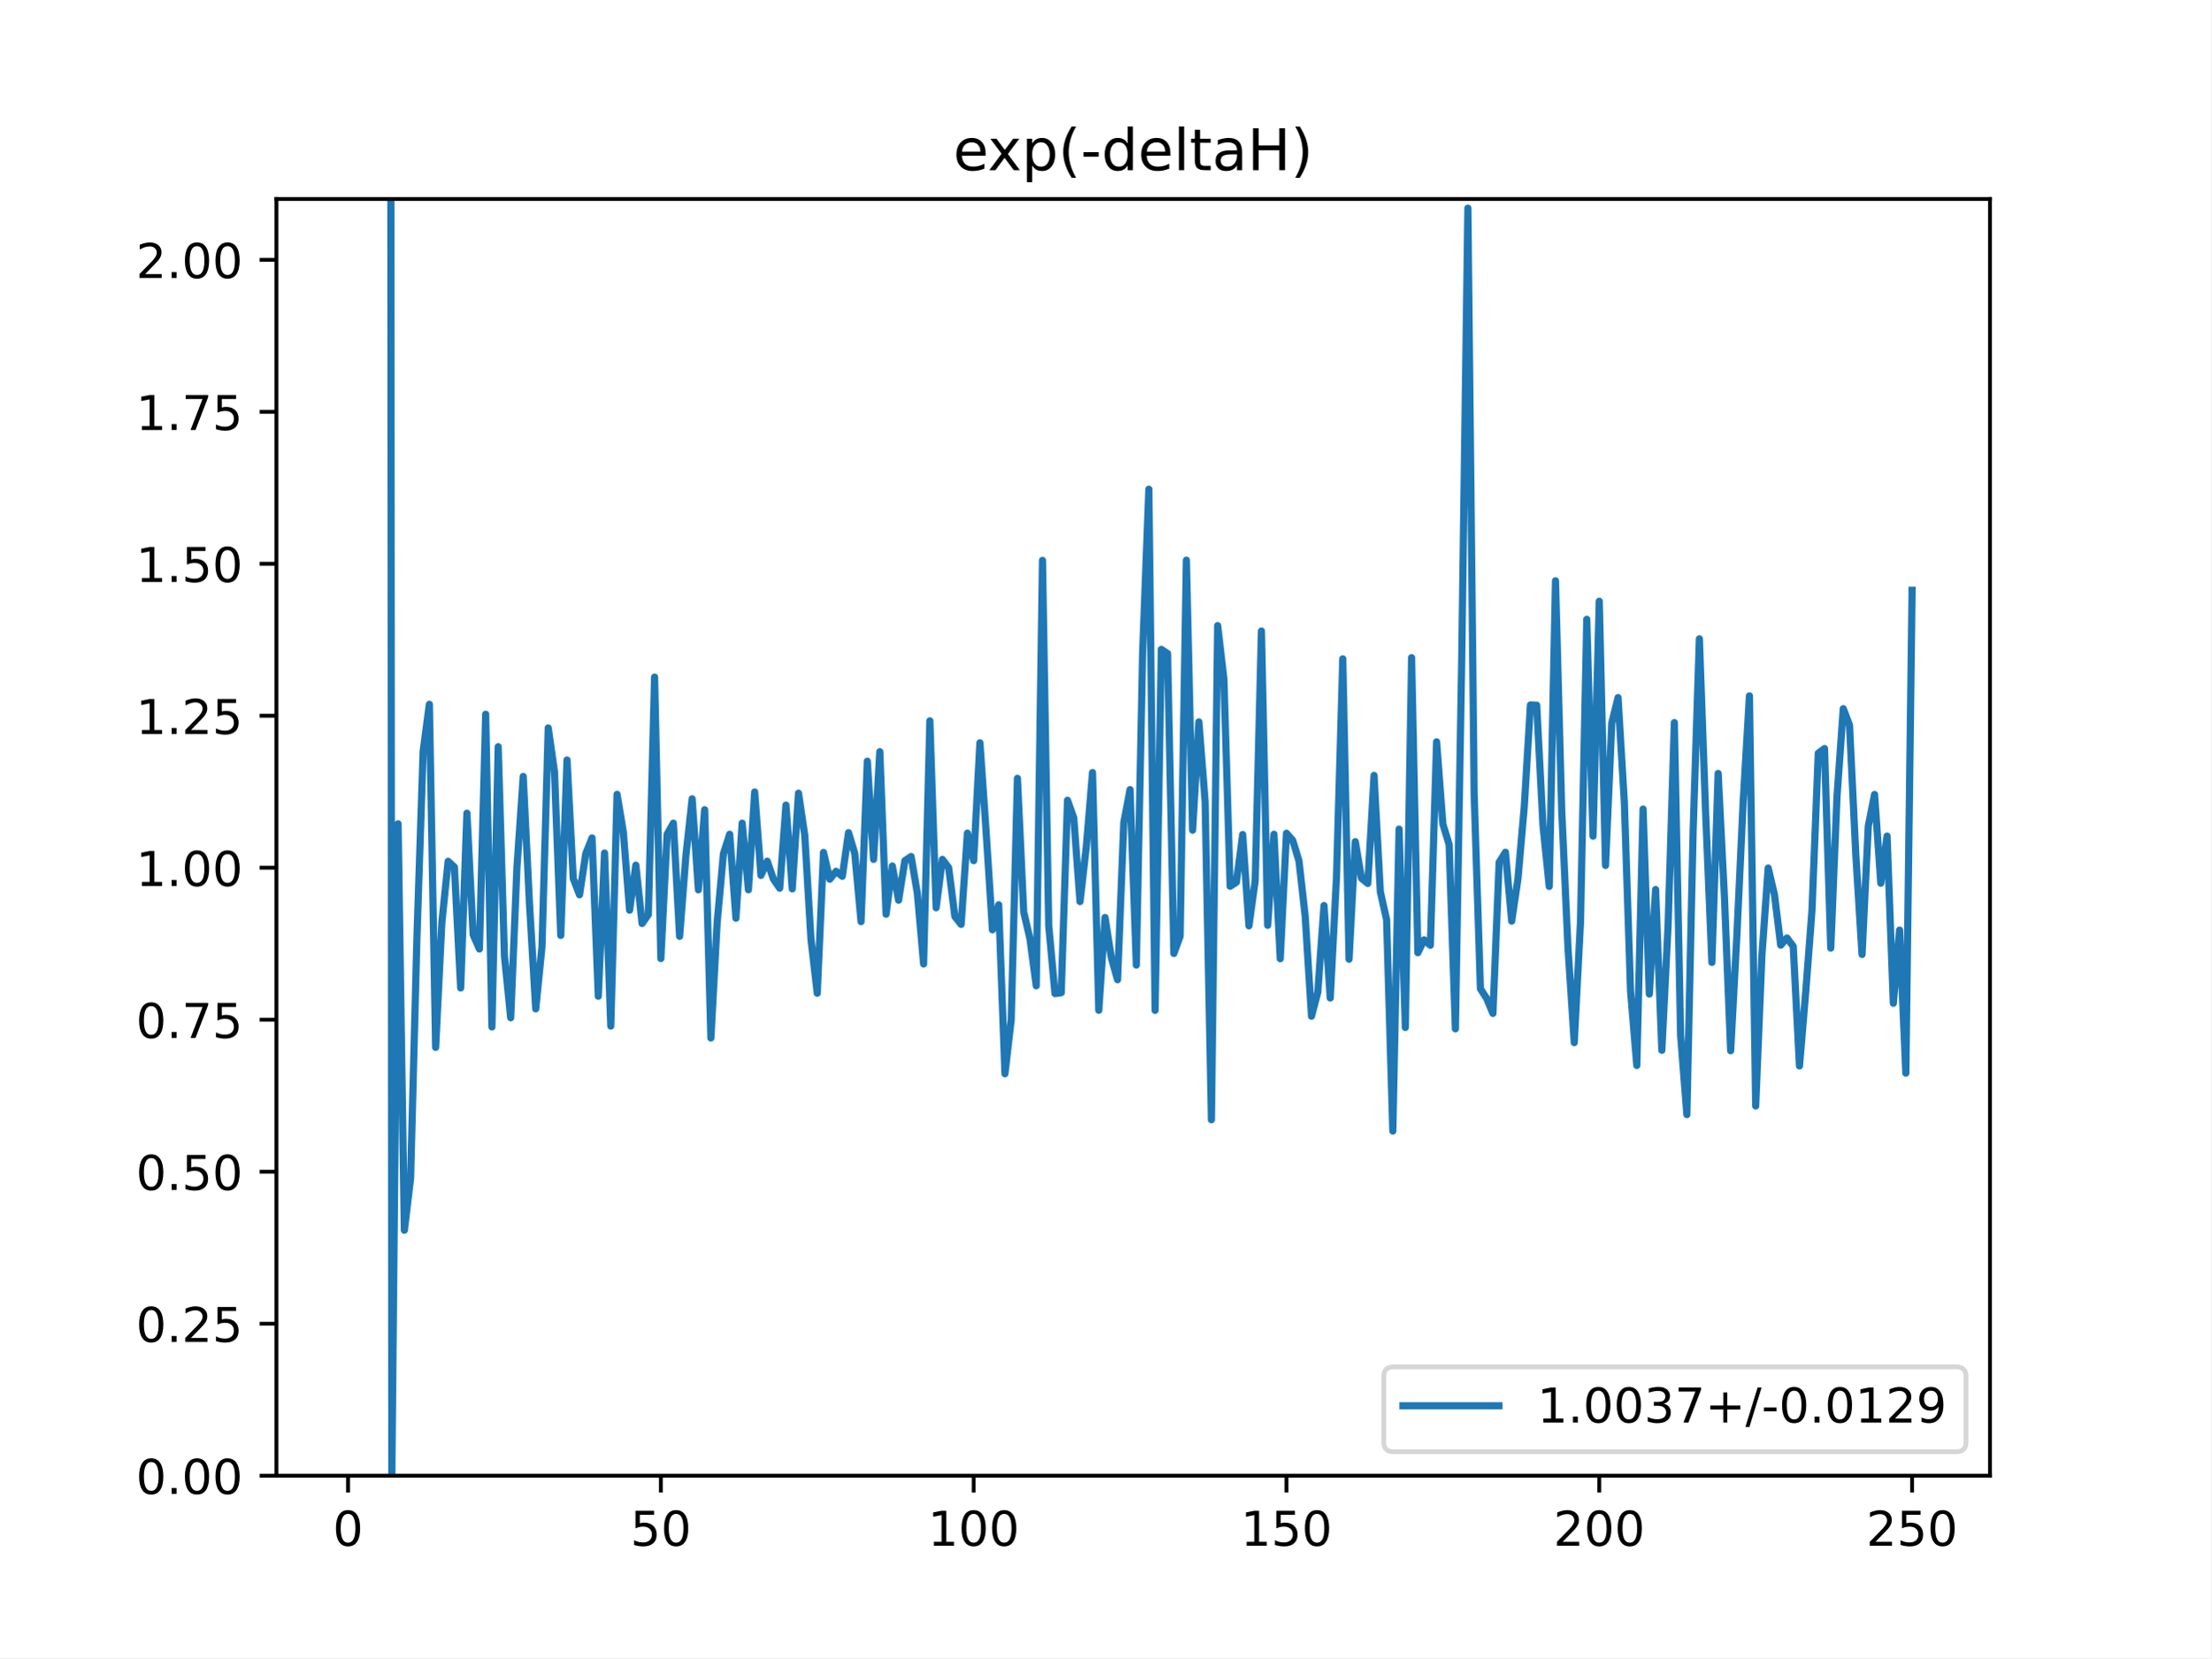
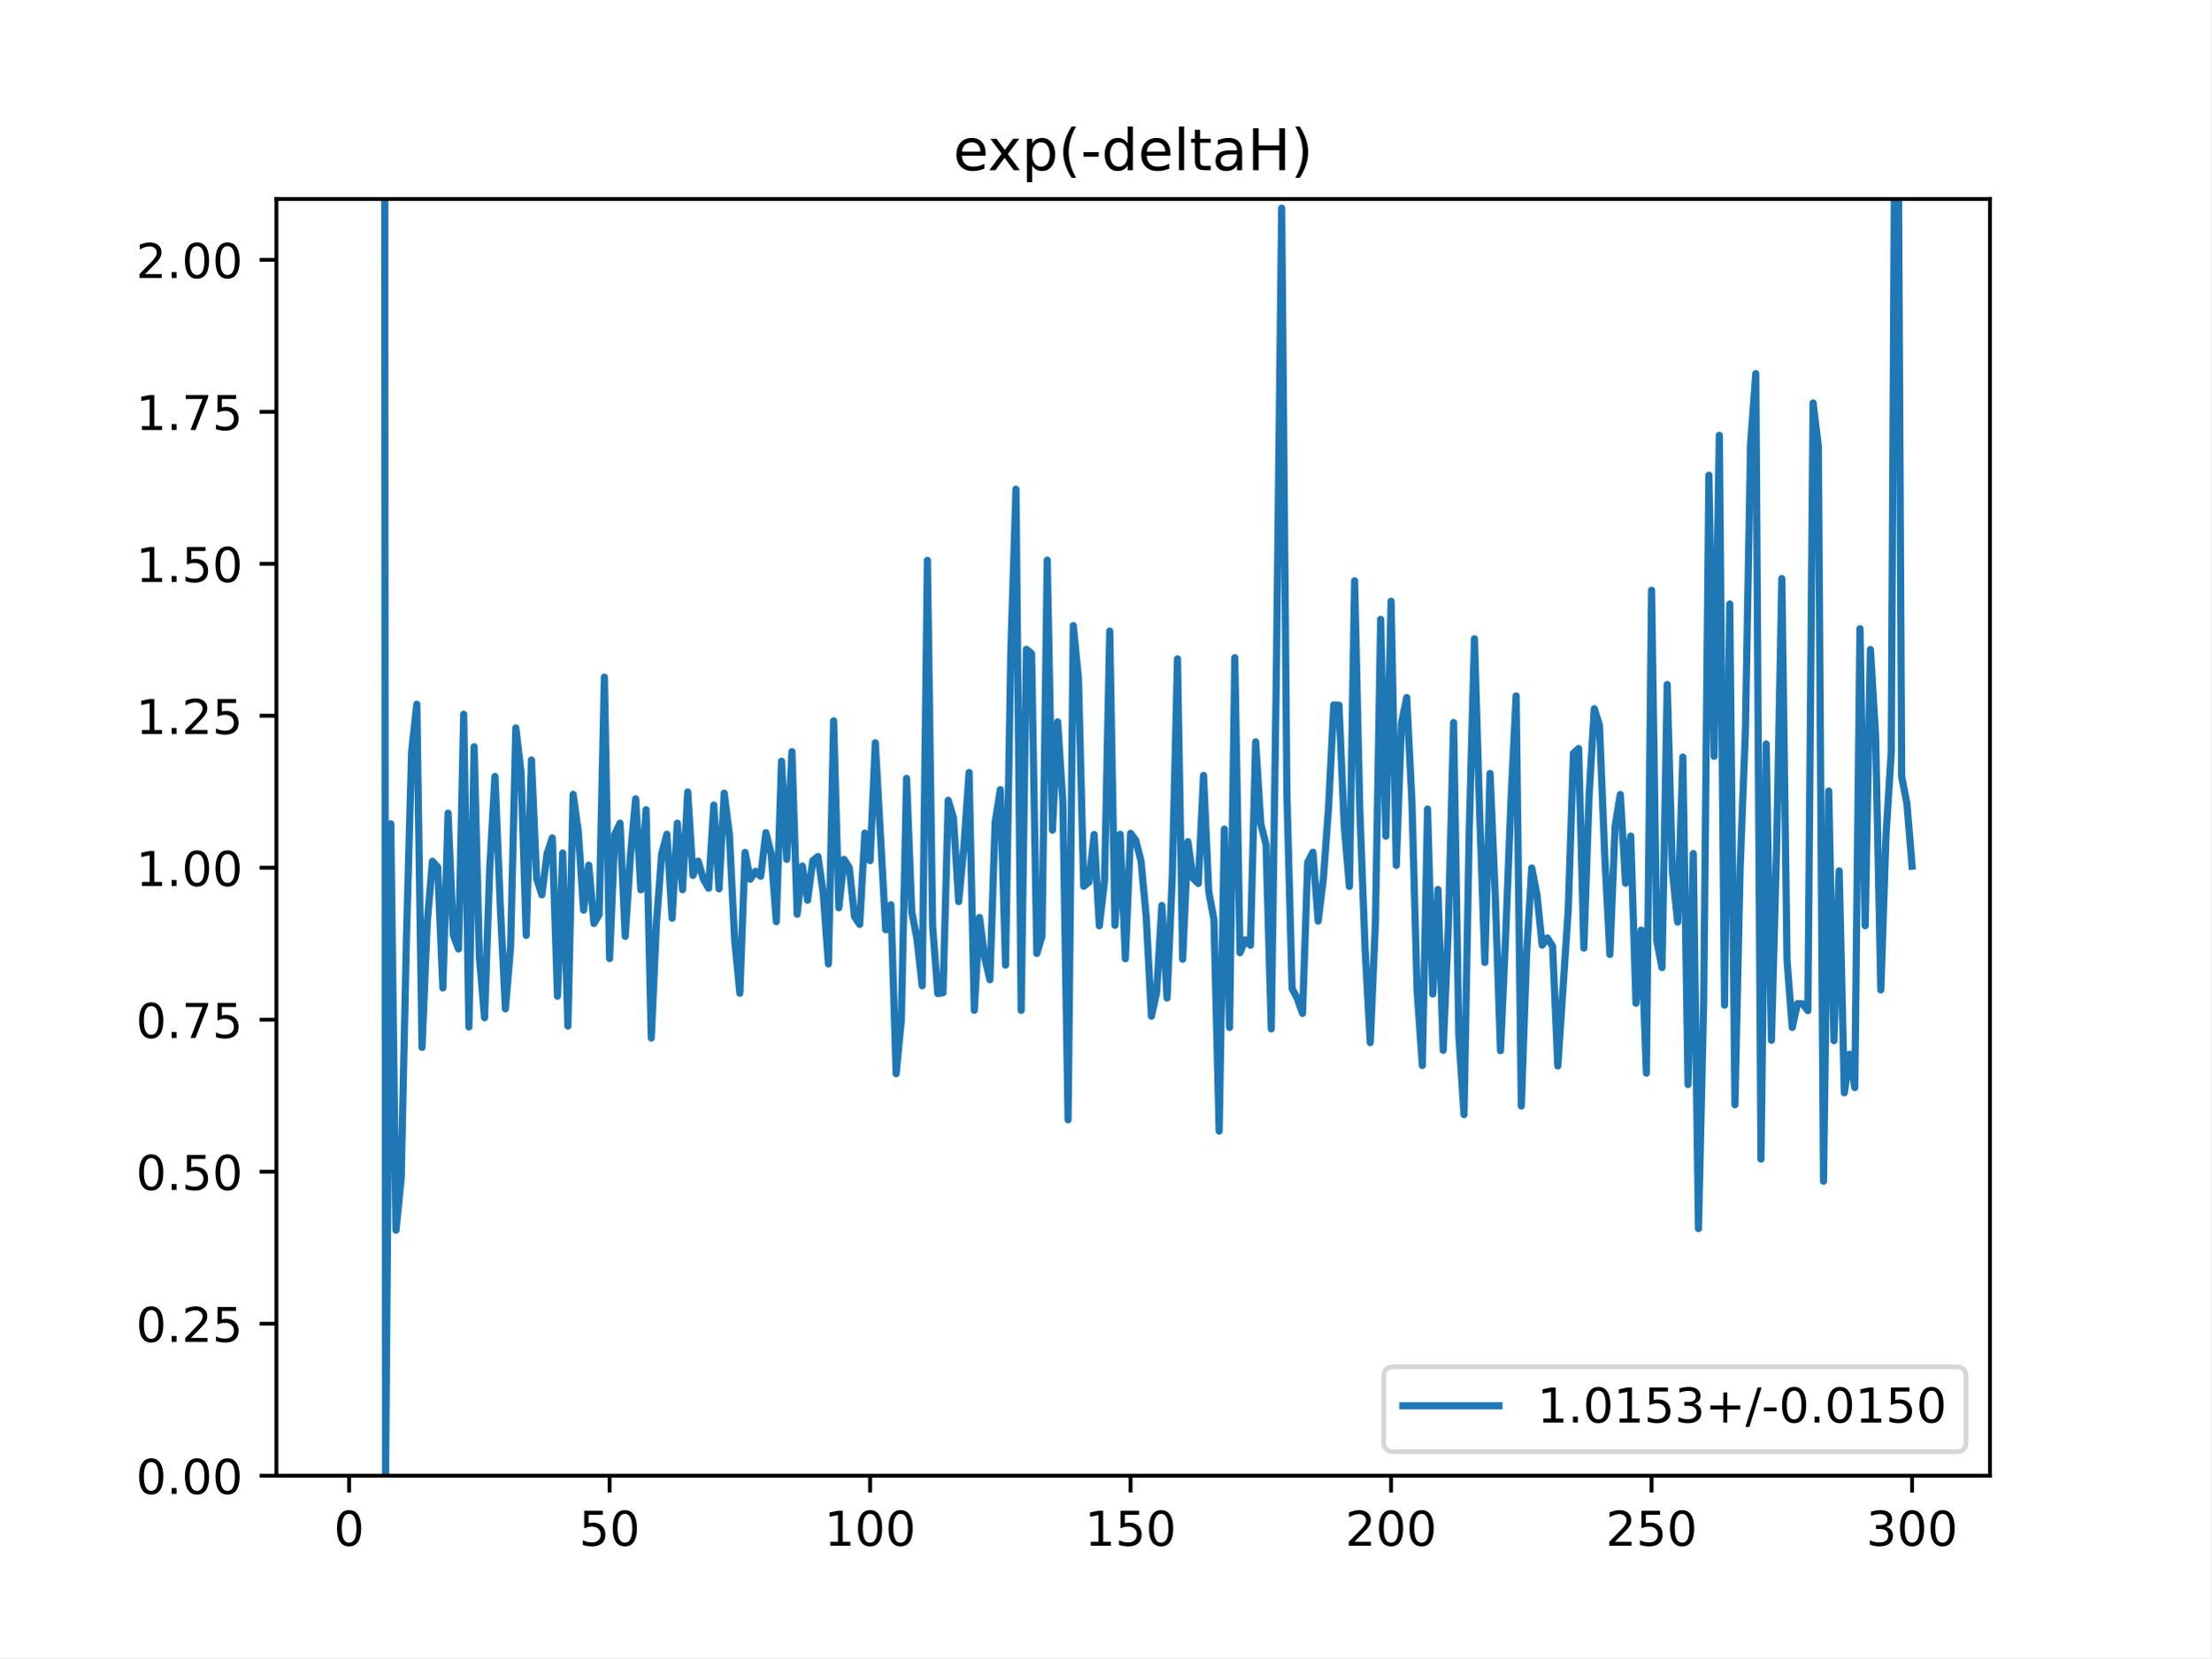
<svg xmlns="http://www.w3.org/2000/svg" xmlns:xlink="http://www.w3.org/1999/xlink" height="345.6pt" version="1.1" viewBox="0 0 460.8 345.6" width="460.8pt">
  <defs>
    <style type="text/css">
*{stroke-linecap:butt;stroke-linejoin:round;}
  </style>
  </defs>
  <g id="figure_1">
    <g id="patch_1">
      <path d="M 0 345.6  L 460.8 345.6  L 460.8 0  L 0 0  z " style="fill:#ffffff;" />
    </g>
    <g id="axes_1">
      <g id="patch_2">
        <path d="M 57.6 307.584  L 414.72 307.584  L 414.72 41.472  L 57.6 41.472  z " style="fill:#ffffff;" />
      </g>
      <g id="matplotlib.axis_1">
        <g id="xtick_1">
          <g id="line2d_1">
            <defs>
-               <path d="M 0 0  L 0 3.5  " id="m60e4c55c84" style="stroke:#000000;stroke-width:0.8;" />
-             </defs>
-             <g>
-               <use style="stroke:#000000;stroke-width:0.8;" x="72.529" xlink:href="#m60e4c55c84" y="307.584" />
+               <path d="M 0 0  L 0 3.5  " id="m80ff275a8b" style="stroke:#000000;stroke-width:0.8;" />
+             </defs>
+             <g>
+               <use style="stroke:#000000;stroke-width:0.8;" x="72.747" xlink:href="#m80ff275a8b" y="307.584" />
            </g>
          </g>
          <g id="text_1">
            <defs>
              <path d="M 31.781 66.406  Q 24.172 66.406 20.328 58.906  Q 16.5 51.422 16.5 36.375  Q 16.5 21.391 20.328 13.891  Q 24.172 6.391 31.781 6.391  Q 39.453 6.391 43.281 13.891  Q 47.125 21.391 47.125 36.375  Q 47.125 51.422 43.281 58.906  Q 39.453 66.406 31.781 66.406  z M 31.781 74.219  Q 44.047 74.219 50.516 64.516  Q 56.984 54.828 56.984 36.375  Q 56.984 17.969 50.516 8.266  Q 44.047 -1.422 31.781 -1.422  Q 19.531 -1.422 13.062 8.266  Q 6.594 17.969 6.594 36.375  Q 6.594 54.828 13.062 64.516  Q 19.531 74.219 31.781 74.219  z " id="DejaVuSans-48" />
            </defs>
-             <g transform="translate(69.34764 322.1824)scale(0.1 -0.1)">
+             <g transform="translate(69.56568 322.1824)scale(0.1 -0.1)">
              <use xlink:href="#DejaVuSans-48" />
            </g>
          </g>
        </g>
        <g id="xtick_2">
          <g id="line2d_2">
            <g>
-               <use style="stroke:#000000;stroke-width:0.8;" x="137.721" xlink:href="#m60e4c55c84" y="307.584" />
+               <use style="stroke:#000000;stroke-width:0.8;" x="127.037" xlink:href="#m80ff275a8b" y="307.584" />
            </g>
          </g>
          <g id="text_2">
            <defs>
              <path d="M 10.797 72.906  L 49.516 72.906  L 49.516 64.594  L 19.828 64.594  L 19.828 46.734  Q 21.969 47.469 24.109 47.828  Q 26.266 48.188 28.422 48.188  Q 40.625 48.188 47.75 41.5  Q 54.891 34.812 54.891 23.391  Q 54.891 11.625 47.562 5.094  Q 40.234 -1.422 26.906 -1.422  Q 22.312 -1.422 17.547 -0.641  Q 12.797 0.141 7.719 1.703  L 7.719 11.625  Q 12.109 9.234 16.797 8.062  Q 21.484 6.891 26.703 6.891  Q 35.156 6.891 40.078 11.328  Q 45.016 15.766 45.016 23.391  Q 45.016 31 40.078 35.438  Q 35.156 39.891 26.703 39.891  Q 22.75 39.891 18.812 39.016  Q 14.891 38.141 10.797 36.281  z " id="DejaVuSans-53" />
            </defs>
-             <g transform="translate(131.3581 322.1824)scale(0.1 -0.1)">
+             <g transform="translate(120.6745 322.1824)scale(0.1 -0.1)">
              <use xlink:href="#DejaVuSans-53" />
              <use x="63.623" xlink:href="#DejaVuSans-48" />
            </g>
          </g>
        </g>
        <g id="xtick_3">
          <g id="line2d_3">
            <g>
-               <use style="stroke:#000000;stroke-width:0.8;" x="202.912" xlink:href="#m60e4c55c84" y="307.584" />
+               <use style="stroke:#000000;stroke-width:0.8;" x="181.327" xlink:href="#m80ff275a8b" y="307.584" />
            </g>
          </g>
          <g id="text_3">
            <defs>
              <path d="M 12.406 8.297  L 28.516 8.297  L 28.516 63.922  L 10.984 60.406  L 10.984 69.391  L 28.422 72.906  L 38.281 72.906  L 38.281 8.297  L 54.391 8.297  L 54.391 0  L 12.406 0  z " id="DejaVuSans-49" />
            </defs>
-             <g transform="translate(193.3685 322.1824)scale(0.1 -0.1)">
+             <g transform="translate(171.7833 322.1824)scale(0.1 -0.1)">
              <use xlink:href="#DejaVuSans-49" />
              <use x="63.623" xlink:href="#DejaVuSans-48" />
              <use x="127.246" xlink:href="#DejaVuSans-48" />
            </g>
          </g>
        </g>
        <g id="xtick_4">
          <g id="line2d_4">
            <g>
-               <use style="stroke:#000000;stroke-width:0.8;" x="268.104" xlink:href="#m60e4c55c84" y="307.584" />
+               <use style="stroke:#000000;stroke-width:0.8;" x="235.617" xlink:href="#m80ff275a8b" y="307.584" />
            </g>
          </g>
          <g id="text_4">
-             <g transform="translate(258.5602 322.1824)scale(0.1 -0.1)">
+             <g transform="translate(226.0733 322.1824)scale(0.1 -0.1)">
              <use xlink:href="#DejaVuSans-49" />
              <use x="63.623" xlink:href="#DejaVuSans-53" />
              <use x="127.246" xlink:href="#DejaVuSans-48" />
            </g>
          </g>
        </g>
        <g id="xtick_5">
          <g id="line2d_5">
            <g>
-               <use style="stroke:#000000;stroke-width:0.8;" x="333.296" xlink:href="#m60e4c55c84" y="307.584" />
+               <use style="stroke:#000000;stroke-width:0.8;" x="289.907" xlink:href="#m80ff275a8b" y="307.584" />
            </g>
          </g>
          <g id="text_5">
            <defs>
              <path d="M 19.188 8.297  L 53.609 8.297  L 53.609 0  L 7.328 0  L 7.328 8.297  Q 12.938 14.109 22.625 23.891  Q 32.328 33.688 34.812 36.531  Q 39.547 41.844 41.422 45.531  Q 43.312 49.219 43.312 52.781  Q 43.312 58.594 39.234 62.25  Q 35.156 65.922 28.609 65.922  Q 23.969 65.922 18.812 64.312  Q 13.672 62.703 7.812 59.422  L 7.812 69.391  Q 13.766 71.781 18.938 73  Q 24.125 74.219 28.422 74.219  Q 39.75 74.219 46.484 68.547  Q 53.219 62.891 53.219 53.422  Q 53.219 48.922 51.531 44.891  Q 49.859 40.875 45.406 35.406  Q 44.188 33.984 37.641 27.219  Q 31.109 20.453 19.188 8.297  z " id="DejaVuSans-50" />
            </defs>
-             <g transform="translate(323.7518 322.1824)scale(0.1 -0.1)">
+             <g transform="translate(280.3634 322.1824)scale(0.1 -0.1)">
              <use xlink:href="#DejaVuSans-50" />
              <use x="63.623" xlink:href="#DejaVuSans-48" />
              <use x="127.246" xlink:href="#DejaVuSans-48" />
            </g>
          </g>
        </g>
        <g id="xtick_6">
          <g id="line2d_6">
            <g>
-               <use style="stroke:#000000;stroke-width:0.8;" x="398.487" xlink:href="#m60e4c55c84" y="307.584" />
+               <use style="stroke:#000000;stroke-width:0.8;" x="344.197" xlink:href="#m80ff275a8b" y="307.584" />
            </g>
          </g>
          <g id="text_6">
-             <g transform="translate(388.9435 322.1824)scale(0.1 -0.1)">
+             <g transform="translate(334.6535 322.1824)scale(0.1 -0.1)">
              <use xlink:href="#DejaVuSans-50" />
              <use x="63.623" xlink:href="#DejaVuSans-53" />
              <use x="127.246" xlink:href="#DejaVuSans-48" />
            </g>
          </g>
        </g>
+         <g id="xtick_7">
+           <g id="line2d_7">
+             <g>
+               <use style="stroke:#000000;stroke-width:0.8;" x="398.487" xlink:href="#m80ff275a8b" y="307.584" />
+             </g>
+           </g>
+           <g id="text_7">
+             <defs>
+               <path d="M 40.578 39.312  Q 47.656 37.797 51.625 33  Q 55.609 28.219 55.609 21.188  Q 55.609 10.406 48.188 4.484  Q 40.766 -1.422 27.094 -1.422  Q 22.516 -1.422 17.656 -0.516  Q 12.797 0.391 7.625 2.203  L 7.625 11.719  Q 11.719 9.328 16.594 8.109  Q 21.484 6.891 26.812 6.891  Q 36.078 6.891 40.938 10.547  Q 45.797 14.203 45.797 21.188  Q 45.797 27.641 41.281 31.266  Q 36.766 34.906 28.719 34.906  L 20.219 34.906  L 20.219 43.016  L 29.109 43.016  Q 36.375 43.016 40.234 45.922  Q 44.094 48.828 44.094 54.297  Q 44.094 59.906 40.109 62.906  Q 36.141 65.922 28.719 65.922  Q 24.656 65.922 20.016 65.031  Q 15.375 64.156 9.812 62.312  L 9.812 71.094  Q 15.438 72.656 20.344 73.438  Q 25.25 74.219 29.594 74.219  Q 40.828 74.219 47.359 69.109  Q 53.906 64.016 53.906 55.328  Q 53.906 49.266 50.438 45.094  Q 46.969 40.922 40.578 39.312  z " id="DejaVuSans-51" />
+             </defs>
+             <g transform="translate(388.9435 322.1824)scale(0.1 -0.1)">
+               <use xlink:href="#DejaVuSans-51" />
+               <use x="63.623" xlink:href="#DejaVuSans-48" />
+               <use x="127.246" xlink:href="#DejaVuSans-48" />
+             </g>
+           </g>
+         </g>
      </g>
      <g id="matplotlib.axis_2">
        <g id="ytick_1">
-           <g id="line2d_7">
-             <defs>
-               <path d="M 0 0  L -3.5 0  " id="m5253a5d834" style="stroke:#000000;stroke-width:0.8;" />
-             </defs>
-             <g>
-               <use style="stroke:#000000;stroke-width:0.8;" x="57.6" xlink:href="#m5253a5d834" y="307.584" />
-             </g>
-           </g>
-           <g id="text_7">
+           <g id="line2d_8">
+             <defs>
+               <path d="M 0 0  L -3.5 0  " id="m71df0f2dcf" style="stroke:#000000;stroke-width:0.8;" />
+             </defs>
+             <g>
+               <use style="stroke:#000000;stroke-width:0.8;" x="57.6" xlink:href="#m71df0f2dcf" y="307.584" />
+             </g>
+           </g>
+           <g id="text_8">
            <defs>
              <path d="M 10.688 12.406  L 21 12.406  L 21 0  L 10.688 0  z " id="DejaVuSans-46" />
            </defs>
            <g transform="translate(28.33438 311.3832)scale(0.1 -0.1)">
              <use xlink:href="#DejaVuSans-48" />
              <use x="63.623" xlink:href="#DejaVuSans-46" />
              <use x="95.41" xlink:href="#DejaVuSans-48" />
              <use x="159.033" xlink:href="#DejaVuSans-48" />
            </g>
          </g>
        </g>
        <g id="ytick_2">
-           <g id="line2d_8">
-             <g>
-               <use style="stroke:#000000;stroke-width:0.8;" x="57.6" xlink:href="#m5253a5d834" y="275.904" />
-             </g>
-           </g>
-           <g id="text_8">
+           <g id="line2d_9">
+             <g>
+               <use style="stroke:#000000;stroke-width:0.8;" x="57.6" xlink:href="#m71df0f2dcf" y="275.904" />
+             </g>
+           </g>
+           <g id="text_9">
            <g transform="translate(28.33438 279.7032)scale(0.1 -0.1)">
              <use xlink:href="#DejaVuSans-48" />
              <use x="63.623" xlink:href="#DejaVuSans-46" />
              <use x="95.41" xlink:href="#DejaVuSans-50" />
              <use x="159.033" xlink:href="#DejaVuSans-53" />
            </g>
          </g>
        </g>
        <g id="ytick_3">
-           <g id="line2d_9">
-             <g>
-               <use style="stroke:#000000;stroke-width:0.8;" x="57.6" xlink:href="#m5253a5d834" y="244.224" />
-             </g>
-           </g>
-           <g id="text_9">
+           <g id="line2d_10">
+             <g>
+               <use style="stroke:#000000;stroke-width:0.8;" x="57.6" xlink:href="#m71df0f2dcf" y="244.224" />
+             </g>
+           </g>
+           <g id="text_10">
            <g transform="translate(28.33438 248.0232)scale(0.1 -0.1)">
              <use xlink:href="#DejaVuSans-48" />
              <use x="63.623" xlink:href="#DejaVuSans-46" />
              <use x="95.41" xlink:href="#DejaVuSans-53" />
              <use x="159.033" xlink:href="#DejaVuSans-48" />
            </g>
          </g>
        </g>
        <g id="ytick_4">
-           <g id="line2d_10">
-             <g>
-               <use style="stroke:#000000;stroke-width:0.8;" x="57.6" xlink:href="#m5253a5d834" y="212.544" />
-             </g>
-           </g>
-           <g id="text_10">
+           <g id="line2d_11">
+             <g>
+               <use style="stroke:#000000;stroke-width:0.8;" x="57.6" xlink:href="#m71df0f2dcf" y="212.544" />
+             </g>
+           </g>
+           <g id="text_11">
            <defs>
              <path d="M 8.203 72.906  L 55.078 72.906  L 55.078 68.703  L 28.609 0  L 18.312 0  L 43.219 64.594  L 8.203 64.594  z " id="DejaVuSans-55" />
            </defs>
            <g transform="translate(28.33438 216.3432)scale(0.1 -0.1)">
              <use xlink:href="#DejaVuSans-48" />
              <use x="63.623" xlink:href="#DejaVuSans-46" />
              <use x="95.41" xlink:href="#DejaVuSans-55" />
              <use x="159.033" xlink:href="#DejaVuSans-53" />
            </g>
          </g>
        </g>
        <g id="ytick_5">
-           <g id="line2d_11">
-             <g>
-               <use style="stroke:#000000;stroke-width:0.8;" x="57.6" xlink:href="#m5253a5d834" y="180.864" />
-             </g>
-           </g>
-           <g id="text_11">
+           <g id="line2d_12">
+             <g>
+               <use style="stroke:#000000;stroke-width:0.8;" x="57.6" xlink:href="#m71df0f2dcf" y="180.864" />
+             </g>
+           </g>
+           <g id="text_12">
            <g transform="translate(28.33438 184.6632)scale(0.1 -0.1)">
              <use xlink:href="#DejaVuSans-49" />
              <use x="63.623" xlink:href="#DejaVuSans-46" />
              <use x="95.41" xlink:href="#DejaVuSans-48" />
              <use x="159.033" xlink:href="#DejaVuSans-48" />
            </g>
          </g>
        </g>
        <g id="ytick_6">
-           <g id="line2d_12">
-             <g>
-               <use style="stroke:#000000;stroke-width:0.8;" x="57.6" xlink:href="#m5253a5d834" y="149.184" />
-             </g>
-           </g>
-           <g id="text_12">
+           <g id="line2d_13">
+             <g>
+               <use style="stroke:#000000;stroke-width:0.8;" x="57.6" xlink:href="#m71df0f2dcf" y="149.184" />
+             </g>
+           </g>
+           <g id="text_13">
            <g transform="translate(28.33438 152.9832)scale(0.1 -0.1)">
              <use xlink:href="#DejaVuSans-49" />
              <use x="63.623" xlink:href="#DejaVuSans-46" />
              <use x="95.41" xlink:href="#DejaVuSans-50" />
              <use x="159.033" xlink:href="#DejaVuSans-53" />
            </g>
          </g>
        </g>
        <g id="ytick_7">
-           <g id="line2d_13">
-             <g>
-               <use style="stroke:#000000;stroke-width:0.8;" x="57.6" xlink:href="#m5253a5d834" y="117.504" />
-             </g>
-           </g>
-           <g id="text_13">
+           <g id="line2d_14">
+             <g>
+               <use style="stroke:#000000;stroke-width:0.8;" x="57.6" xlink:href="#m71df0f2dcf" y="117.504" />
+             </g>
+           </g>
+           <g id="text_14">
            <g transform="translate(28.33438 121.3032)scale(0.1 -0.1)">
              <use xlink:href="#DejaVuSans-49" />
              <use x="63.623" xlink:href="#DejaVuSans-46" />
              <use x="95.41" xlink:href="#DejaVuSans-53" />
              <use x="159.033" xlink:href="#DejaVuSans-48" />
            </g>
          </g>
        </g>
        <g id="ytick_8">
-           <g id="line2d_14">
-             <g>
-               <use style="stroke:#000000;stroke-width:0.8;" x="57.6" xlink:href="#m5253a5d834" y="85.824" />
-             </g>
-           </g>
-           <g id="text_14">
+           <g id="line2d_15">
+             <g>
+               <use style="stroke:#000000;stroke-width:0.8;" x="57.6" xlink:href="#m71df0f2dcf" y="85.824" />
+             </g>
+           </g>
+           <g id="text_15">
            <g transform="translate(28.33438 89.62322)scale(0.1 -0.1)">
              <use xlink:href="#DejaVuSans-49" />
              <use x="63.623" xlink:href="#DejaVuSans-46" />
              <use x="95.41" xlink:href="#DejaVuSans-55" />
              <use x="159.033" xlink:href="#DejaVuSans-53" />
            </g>
          </g>
        </g>
        <g id="ytick_9">
-           <g id="line2d_15">
-             <g>
-               <use style="stroke:#000000;stroke-width:0.8;" x="57.6" xlink:href="#m5253a5d834" y="54.144" />
-             </g>
-           </g>
-           <g id="text_15">
+           <g id="line2d_16">
+             <g>
+               <use style="stroke:#000000;stroke-width:0.8;" x="57.6" xlink:href="#m71df0f2dcf" y="54.144" />
+             </g>
+           </g>
+           <g id="text_16">
            <g transform="translate(28.33438 57.94322)scale(0.1 -0.1)">
              <use xlink:href="#DejaVuSans-50" />
              <use x="63.623" xlink:href="#DejaVuSans-46" />
              <use x="95.41" xlink:href="#DejaVuSans-48" />
              <use x="159.033" xlink:href="#DejaVuSans-48" />
            </g>
          </g>
        </g>
      </g>
-       <g id="line2d_16">
-         <path clip-path="url(#pb281e4e3ed)" d="M 78.666 -1  L 79.048 41.044  L 79.086 -1  M 81.419 -1  L 81.656 307.584  L 82.96 171.707  L 84.263 256.421  L 85.567 245.566  L 86.871 195.931  L 88.175 156.635  L 89.479 146.79  L 90.783 218.309  L 92.086 192.229  L 93.39 179.524  L 94.694 180.734  L 95.998 205.928  L 97.302 169.488  L 98.606 194.848  L 99.909 197.8  L 101.213 148.869  L 102.517 214.053  L 103.821 155.637  L 105.125 199.316  L 106.429 212.131  L 107.732 180.753  L 109.036 161.837  L 110.34 188.365  L 111.644 210.281  L 112.948 197.317  L 114.252 151.723  L 115.555 160.889  L 116.859 194.969  L 118.163 158.405  L 119.467 183.118  L 120.771 186.503  L 122.075 177.922  L 123.378 174.646  L 124.682 207.647  L 125.986 177.797  L 127.29 213.866  L 128.594 165.566  L 129.898 173.418  L 131.201 189.711  L 132.505 180.328  L 133.809 192.485  L 135.113 190.623  L 136.417 141.13  L 137.721 199.788  L 139.024 173.897  L 140.328 171.571  L 141.632 195.16  L 142.936 178.407  L 144.24 166.498  L 145.544 185.464  L 146.847 168.77  L 148.151 216.354  L 149.455 192.272  L 150.759 177.944  L 152.063 173.877  L 153.367 191.388  L 154.67 171.571  L 155.974 185.452  L 157.278 165.073  L 158.582 182.459  L 159.886 179.498  L 161.19 183.241  L 162.493 185.138  L 163.797 167.804  L 165.101 185.269  L 166.405 165.329  L 167.709 174.097  L 169.013 195.812  L 170.316 207.026  L 171.62 177.677  L 172.924 183.258  L 174.228 181.606  L 175.532 182.645  L 176.836 173.552  L 178.139 177.914  L 179.443 192.091  L 180.747 158.655  L 182.051 179.117  L 183.355 156.671  L 184.659 190.545  L 185.962 180.498  L 187.266 187.634  L 188.57 179.405  L 189.874 178.518  L 191.178 186.178  L 192.482 200.917  L 193.785 150.246  L 195.089 189.217  L 196.393 179.123  L 197.697 180.842  L 199.001 191.036  L 200.305 192.672  L 201.608 173.653  L 202.912 179.389  L 204.216 154.817  L 205.52 173.478  L 206.824 193.801  L 208.128 188.586  L 209.431 223.804  L 210.735 212.541  L 212.039 162.23  L 213.343 190.082  L 214.647 195.688  L 215.951 205.481  L 217.254 116.794  L 218.558 192.957  L 219.862 207.104  L 221.166 206.919  L 222.47 166.8  L 223.774 170.476  L 225.077 187.927  L 226.381 176.584  L 227.685 161.017  L 228.989 210.579  L 230.293 191.232  L 231.597 199.596  L 232.9 204.206  L 234.204 171.437  L 235.508 164.579  L 236.812 201.154  L 238.116 136.349  L 239.42 101.967  L 240.723 210.594  L 242.027 135.343  L 243.331 136.22  L 244.635 198.735  L 245.939 195.142  L 247.243 116.749  L 248.546 173.029  L 249.85 150.459  L 251.154 167.11  L 252.458 233.388  L 253.762 130.393  L 255.066 141.509  L 256.369 184.734  L 257.673 183.873  L 258.977 173.936  L 260.281 192.972  L 261.585 183.575  L 262.889 131.522  L 264.192 192.87  L 265.496 173.879  L 266.8 199.826  L 268.104 173.674  L 269.408 175.161  L 270.712 179.453  L 272.015 191.072  L 273.319 211.811  L 274.623 206.844  L 275.927 188.742  L 277.231 208.018  L 278.535 182.74  L 279.838 137.322  L 281.142 199.931  L 282.446 175.427  L 283.75 183.077  L 285.054 184.139  L 286.358 161.623  L 287.661 185.84  L 288.965 191.657  L 290.269 235.749  L 291.573 172.806  L 292.877 214.158  L 294.181 137.078  L 295.484 198.583  L 296.788 195.896  L 298.092 197.028  L 299.396 154.619  L 300.7 171.76  L 302.004 176.051  L 303.307 214.446  L 304.611 138.526  L 305.915 43.389  L 307.219 165.477  L 308.523 206.068  L 309.827 208.119  L 311.13 211.22  L 312.434 179.733  L 313.738 177.631  L 315.042 191.996  L 316.346 183.164  L 317.65 168.304  L 318.953 146.927  L 320.257 146.985  L 321.561 172.007  L 322.865 184.768  L 324.169 121.054  L 325.473 168.993  L 326.776 197.557  L 328.08 217.312  L 329.384 192.072  L 330.688 129.08  L 331.992 174.285  L 333.296 125.316  L 334.599 180.389  L 335.903 150.697  L 337.207 145.393  L 338.511 167.019  L 339.815 206.593  L 341.119 222.078  L 342.422 168.633  L 343.726 207.187  L 345.03 185.402  L 346.334 218.916  L 347.638 192.891  L 348.942 150.607  L 350.245 215.732  L 351.549 232.323  L 352.853 173.21  L 354.157 133.15  L 355.461 169.408  L 356.765 200.6  L 358.068 161.205  L 359.372 186.807  L 360.676 218.998  L 361.98 194.831  L 363.284 167.148  L 364.588 145.042  L 365.891 230.527  L 367.195 199.044  L 368.499 180.918  L 369.803 186.473  L 371.107 196.998  L 372.411 195.5  L 373.714 197.252  L 375.018 222.177  L 376.322 206.723  L 377.626 189.735  L 378.93 156.994  L 380.234 156.013  L 381.537 197.617  L 382.841 165.964  L 384.145 147.715  L 385.449 151.159  L 386.753 178.058  L 388.057 198.942  L 389.36 172.181  L 390.664 165.593  L 391.968 184.09  L 393.272 174.264  L 394.576 209.118  L 395.88 193.864  L 397.183 223.677  L 398.487 123.026  L 398.487 123.026  " style="fill:none;stroke:#1f77b4;stroke-linecap:square;stroke-width:1.5;" />
+       <g id="line2d_17">
+         <path clip-path="url(#p50c0e49569)" d="M 77.858 -1  L 78.176 41.044  L 78.208 -1  M 80.15 -1  L 80.348 307.584  L 81.433 171.707  L 82.519 256.421  L 83.605 245.566  L 84.691 195.931  L 85.777 156.635  L 86.862 146.79  L 87.948 218.309  L 89.034 192.229  L 90.12 179.524  L 91.206 180.734  L 92.291 205.928  L 93.377 169.488  L 94.463 194.848  L 95.549 197.8  L 96.635 148.869  L 97.72 214.053  L 98.806 155.637  L 99.892 199.316  L 100.978 212.131  L 102.064 180.753  L 103.149 161.837  L 104.235 188.365  L 105.321 210.281  L 106.407 197.317  L 107.493 151.723  L 108.578 160.889  L 109.664 194.969  L 110.75 158.405  L 111.836 183.118  L 112.922 186.503  L 114.007 177.922  L 115.093 174.646  L 116.179 207.647  L 117.265 177.797  L 118.351 213.866  L 119.436 165.566  L 120.522 173.418  L 121.608 189.711  L 122.694 180.328  L 123.78 192.485  L 124.865 190.623  L 125.951 141.13  L 127.037 199.788  L 128.123 173.897  L 129.209 171.571  L 130.294 195.16  L 131.38 178.407  L 132.466 166.498  L 133.552 185.464  L 134.638 168.77  L 135.723 216.354  L 136.809 192.272  L 137.895 177.944  L 138.981 173.877  L 140.067 191.388  L 141.152 171.571  L 142.238 185.452  L 143.324 165.073  L 144.41 182.459  L 145.496 179.498  L 146.581 183.241  L 147.667 185.138  L 148.753 167.804  L 149.839 185.269  L 150.925 165.329  L 152.01 174.097  L 153.096 195.812  L 154.182 207.026  L 155.268 177.677  L 156.354 183.258  L 157.439 181.606  L 158.525 182.645  L 159.611 173.552  L 160.697 177.914  L 161.783 192.091  L 162.868 158.655  L 163.954 179.117  L 165.04 156.671  L 166.126 190.545  L 167.212 180.498  L 168.297 187.634  L 169.383 179.405  L 170.469 178.518  L 171.555 186.178  L 172.641 200.917  L 173.726 150.246  L 174.812 189.217  L 175.898 179.123  L 176.984 180.842  L 178.07 191.036  L 179.155 192.672  L 180.241 173.653  L 181.327 179.389  L 182.413 154.817  L 184.584 193.801  L 185.67 188.586  L 186.756 223.804  L 187.842 212.541  L 188.928 162.23  L 190.013 190.082  L 191.099 195.688  L 192.185 205.481  L 193.271 116.794  L 194.357 192.957  L 195.442 207.104  L 196.528 206.919  L 197.614 166.8  L 198.7 170.476  L 199.786 187.927  L 200.871 176.584  L 201.957 161.017  L 203.043 210.579  L 204.129 191.232  L 205.215 199.596  L 206.3 204.206  L 207.386 171.437  L 208.472 164.579  L 209.558 201.154  L 210.644 136.349  L 211.729 101.967  L 212.815 210.594  L 213.901 135.343  L 214.987 136.22  L 216.073 198.735  L 217.158 195.142  L 218.244 116.749  L 219.33 173.029  L 220.416 150.459  L 221.502 167.11  L 222.587 233.388  L 223.673 130.393  L 224.759 141.509  L 225.845 184.734  L 226.931 183.873  L 228.016 173.936  L 229.102 192.972  L 230.188 183.575  L 231.274 131.522  L 232.36 192.87  L 233.445 173.879  L 234.531 199.826  L 235.617 173.674  L 236.703 175.161  L 237.789 179.453  L 238.875 191.072  L 239.96 211.811  L 241.046 206.844  L 242.132 188.742  L 243.218 208.018  L 244.304 182.74  L 245.389 137.322  L 246.475 199.931  L 247.561 175.427  L 248.647 183.077  L 249.733 184.139  L 250.818 161.623  L 251.904 185.84  L 252.99 191.657  L 254.076 235.749  L 255.162 172.806  L 256.247 214.158  L 257.333 137.078  L 258.419 198.583  L 259.505 195.896  L 260.591 197.028  L 261.676 154.619  L 262.762 171.76  L 263.848 176.051  L 264.934 214.446  L 266.02 138.526  L 267.105 43.389  L 268.191 165.477  L 269.277 206.068  L 270.363 208.119  L 271.449 211.22  L 272.534 179.733  L 273.62 177.631  L 274.706 191.996  L 275.792 183.164  L 276.878 168.304  L 277.963 146.927  L 279.049 146.985  L 280.135 172.007  L 281.221 184.768  L 282.307 121.054  L 283.392 168.993  L 284.478 197.557  L 285.564 217.312  L 286.65 192.072  L 287.736 129.08  L 288.821 174.285  L 289.907 125.316  L 290.993 180.389  L 292.079 150.697  L 293.165 145.393  L 294.25 167.019  L 295.336 206.593  L 296.422 222.078  L 297.508 168.633  L 298.594 207.187  L 299.679 185.402  L 300.765 218.916  L 301.851 192.891  L 302.937 150.607  L 304.023 215.732  L 305.108 232.323  L 306.194 173.21  L 307.28 133.15  L 308.366 169.408  L 309.452 200.6  L 310.537 161.205  L 311.623 186.807  L 312.709 218.998  L 313.795 194.831  L 314.881 167.148  L 315.966 145.042  L 317.052 230.527  L 318.138 199.044  L 319.224 180.918  L 320.31 186.473  L 321.395 196.998  L 322.481 195.5  L 323.567 197.252  L 324.653 222.177  L 326.824 189.735  L 327.91 156.994  L 328.996 156.013  L 330.082 197.617  L 331.168 165.964  L 332.253 147.715  L 333.339 151.159  L 334.425 178.058  L 335.511 198.942  L 336.597 172.181  L 337.682 165.593  L 338.768 184.09  L 339.854 174.264  L 340.94 209.118  L 342.026 193.864  L 343.111 223.677  L 344.197 123.026  L 345.283 196.064  L 346.369 201.679  L 347.455 142.688  L 348.54 181.671  L 349.626 192.189  L 350.712 157.787  L 351.798 226.061  L 352.884 177.914  L 353.969 256.081  L 355.055 208.615  L 356.141 99.043  L 357.227 157.644  L 358.313 90.732  L 359.398 209.502  L 360.484 125.879  L 361.57 230.266  L 362.656 180.756  L 363.742 152.639  L 364.827 92.614  L 365.913 77.871  L 366.999 241.592  L 368.085 155.065  L 369.171 216.826  L 370.256 176.71  L 371.342 120.593  L 372.428 200.222  L 373.514 214.146  L 374.6 209.201  L 375.685 209.239  L 376.771 210.654  L 377.857 83.988  L 378.943 92.96  L 380.029 246.206  L 381.114 164.866  L 382.2 216.913  L 383.286 181.519  L 384.372 227.773  L 385.458 219.748  L 386.543 226.692  L 387.629 131.033  L 388.715 192.95  L 389.801 135.379  L 390.887 153.372  L 391.972 206.329  L 393.058 173.978  L 394.144 156.833  L 395.01 -1  M 395.444 -1  L 396.316 161.87  L 397.401 167.438  L 398.487 180.538  L 398.487 180.538  " style="fill:none;stroke:#1f77b4;stroke-linecap:square;stroke-width:1.5;" />
      </g>
      <g id="patch_3">
        <path d="M 57.6 307.584  L 57.6 41.472  " style="fill:none;stroke:#000000;stroke-linecap:square;stroke-linejoin:miter;stroke-width:0.8;" />
      </g>
      <g id="patch_4">
        <path d="M 414.72 307.584  L 414.72 41.472  " style="fill:none;stroke:#000000;stroke-linecap:square;stroke-linejoin:miter;stroke-width:0.8;" />
      </g>
      <g id="patch_5">
        <path d="M 57.6 307.584  L 414.72 307.584  " style="fill:none;stroke:#000000;stroke-linecap:square;stroke-linejoin:miter;stroke-width:0.8;" />
      </g>
      <g id="patch_6">
        <path d="M 57.6 41.472  L 414.72 41.472  " style="fill:none;stroke:#000000;stroke-linecap:square;stroke-linejoin:miter;stroke-width:0.8;" />
      </g>
-       <g id="text_16">
+       <g id="text_17">
        <defs>
          <path d="M 56.203 29.594  L 56.203 25.203  L 14.891 25.203  Q 15.484 15.922 20.484 11.062  Q 25.484 6.203 34.422 6.203  Q 39.594 6.203 44.453 7.469  Q 49.312 8.734 54.109 11.281  L 54.109 2.781  Q 49.266 0.734 44.188 -0.344  Q 39.109 -1.422 33.891 -1.422  Q 20.797 -1.422 13.156 6.188  Q 5.516 13.812 5.516 26.812  Q 5.516 40.234 12.766 48.109  Q 20.016 56 32.328 56  Q 43.359 56 49.781 48.891  Q 56.203 41.797 56.203 29.594  z M 47.219 32.234  Q 47.125 39.594 43.094 43.984  Q 39.062 48.391 32.422 48.391  Q 24.906 48.391 20.391 44.141  Q 15.875 39.891 15.188 32.172  z " id="DejaVuSans-101" />
          <path d="M 54.891 54.688  L 35.109 28.078  L 55.906 0  L 45.312 0  L 29.391 21.484  L 13.484 0  L 2.875 0  L 24.125 28.609  L 4.688 54.688  L 15.281 54.688  L 29.781 35.203  L 44.281 54.688  z " id="DejaVuSans-120" />
          <path d="M 18.109 8.203  L 18.109 -20.797  L 9.078 -20.797  L 9.078 54.688  L 18.109 54.688  L 18.109 46.391  Q 20.953 51.266 25.266 53.625  Q 29.594 56 35.594 56  Q 45.562 56 51.781 48.094  Q 58.016 40.188 58.016 27.297  Q 58.016 14.406 51.781 6.484  Q 45.562 -1.422 35.594 -1.422  Q 29.594 -1.422 25.266 0.953  Q 20.953 3.328 18.109 8.203  z M 48.688 27.297  Q 48.688 37.203 44.609 42.844  Q 40.531 48.484 33.406 48.484  Q 26.266 48.484 22.188 42.844  Q 18.109 37.203 18.109 27.297  Q 18.109 17.391 22.188 11.75  Q 26.266 6.109 33.406 6.109  Q 40.531 6.109 44.609 11.75  Q 48.688 17.391 48.688 27.297  z " id="DejaVuSans-112" />
          <path d="M 31 75.875  Q 24.469 64.656 21.281 53.656  Q 18.109 42.672 18.109 31.391  Q 18.109 20.125 21.312 9.062  Q 24.516 -2 31 -13.188  L 23.188 -13.188  Q 15.875 -1.703 12.234 9.375  Q 8.594 20.453 8.594 31.391  Q 8.594 42.281 12.203 53.312  Q 15.828 64.359 23.188 75.875  z " id="DejaVuSans-40" />
          <path d="M 4.891 31.391  L 31.203 31.391  L 31.203 23.391  L 4.891 23.391  z " id="DejaVuSans-45" />
          <path d="M 45.406 46.391  L 45.406 75.984  L 54.391 75.984  L 54.391 0  L 45.406 0  L 45.406 8.203  Q 42.578 3.328 38.25 0.953  Q 33.938 -1.422 27.875 -1.422  Q 17.969 -1.422 11.734 6.484  Q 5.516 14.406 5.516 27.297  Q 5.516 40.188 11.734 48.094  Q 17.969 56 27.875 56  Q 33.938 56 38.25 53.625  Q 42.578 51.266 45.406 46.391  z M 14.797 27.297  Q 14.797 17.391 18.875 11.75  Q 22.953 6.109 30.078 6.109  Q 37.203 6.109 41.297 11.75  Q 45.406 17.391 45.406 27.297  Q 45.406 37.203 41.297 42.844  Q 37.203 48.484 30.078 48.484  Q 22.953 48.484 18.875 42.844  Q 14.797 37.203 14.797 27.297  z " id="DejaVuSans-100" />
          <path d="M 9.422 75.984  L 18.406 75.984  L 18.406 0  L 9.422 0  z " id="DejaVuSans-108" />
          <path d="M 18.312 70.219  L 18.312 54.688  L 36.812 54.688  L 36.812 47.703  L 18.312 47.703  L 18.312 18.016  Q 18.312 11.328 20.141 9.422  Q 21.969 7.516 27.594 7.516  L 36.812 7.516  L 36.812 0  L 27.594 0  Q 17.188 0 13.234 3.875  Q 9.281 7.766 9.281 18.016  L 9.281 47.703  L 2.688 47.703  L 2.688 54.688  L 9.281 54.688  L 9.281 70.219  z " id="DejaVuSans-116" />
          <path d="M 34.281 27.484  Q 23.391 27.484 19.188 25  Q 14.984 22.516 14.984 16.5  Q 14.984 11.719 18.141 8.906  Q 21.297 6.109 26.703 6.109  Q 34.188 6.109 38.703 11.406  Q 43.219 16.703 43.219 25.484  L 43.219 27.484  z M 52.203 31.203  L 52.203 0  L 43.219 0  L 43.219 8.297  Q 40.141 3.328 35.547 0.953  Q 30.953 -1.422 24.312 -1.422  Q 15.922 -1.422 10.953 3.297  Q 6 8.016 6 15.922  Q 6 25.141 12.172 29.828  Q 18.359 34.516 30.609 34.516  L 43.219 34.516  L 43.219 35.406  Q 43.219 41.609 39.141 45  Q 35.062 48.391 27.688 48.391  Q 23 48.391 18.547 47.266  Q 14.109 46.141 10.016 43.891  L 10.016 52.203  Q 14.938 54.109 19.578 55.047  Q 24.219 56 28.609 56  Q 40.484 56 46.344 49.844  Q 52.203 43.703 52.203 31.203  z " id="DejaVuSans-97" />
          <path d="M 9.812 72.906  L 19.672 72.906  L 19.672 43.016  L 55.516 43.016  L 55.516 72.906  L 65.375 72.906  L 65.375 0  L 55.516 0  L 55.516 34.719  L 19.672 34.719  L 19.672 0  L 9.812 0  z " id="DejaVuSans-72" />
          <path d="M 8.016 75.875  L 15.828 75.875  Q 23.141 64.359 26.781 53.312  Q 30.422 42.281 30.422 31.391  Q 30.422 20.453 26.781 9.375  Q 23.141 -1.703 15.828 -13.188  L 8.016 -13.188  Q 14.5 -2 17.703 9.062  Q 20.906 20.125 20.906 31.391  Q 20.906 42.672 17.703 53.656  Q 14.5 64.656 8.016 75.875  z " id="DejaVuSans-41" />
        </defs>
        <g transform="translate(198.6572 35.472)scale(0.12 -0.12)">
          <use xlink:href="#DejaVuSans-101" />
          <use x="59.773" xlink:href="#DejaVuSans-120" />
          <use x="118.953" xlink:href="#DejaVuSans-112" />
          <use x="182.43" xlink:href="#DejaVuSans-40" />
          <use x="221.443" xlink:href="#DejaVuSans-45" />
          <use x="257.527" xlink:href="#DejaVuSans-100" />
          <use x="321.004" xlink:href="#DejaVuSans-101" />
          <use x="382.527" xlink:href="#DejaVuSans-108" />
          <use x="410.311" xlink:href="#DejaVuSans-116" />
          <use x="449.52" xlink:href="#DejaVuSans-97" />
          <use x="510.799" xlink:href="#DejaVuSans-72" />
          <use x="585.994" xlink:href="#DejaVuSans-41" />
        </g>
      </g>
      <g id="legend_1">
        <g id="patch_7">
          <path d="M 290.382 302.584  L 407.72 302.584  Q 409.72 302.584 409.72 300.584  L 409.72 286.906  Q 409.72 284.906 407.72 284.906  L 290.382 284.906  Q 288.382 284.906 288.382 286.906  L 288.382 300.584  Q 288.382 302.584 290.382 302.584  z " style="fill:#ffffff;opacity:0.8;stroke:#cccccc;stroke-linejoin:miter;" />
        </g>
-         <g id="line2d_17">
+         <g id="line2d_18">
          <path d="M 292.382 293.004  L 312.382 293.004  " style="fill:none;stroke:#1f77b4;stroke-linecap:square;stroke-width:1.5;" />
        </g>
-         <g id="line2d_18" />
-         <g id="text_17">
+         <g id="line2d_19" />
+         <g id="text_18">
          <defs>
-             <path d="M 40.578 39.312  Q 47.656 37.797 51.625 33  Q 55.609 28.219 55.609 21.188  Q 55.609 10.406 48.188 4.484  Q 40.766 -1.422 27.094 -1.422  Q 22.516 -1.422 17.656 -0.516  Q 12.797 0.391 7.625 2.203  L 7.625 11.719  Q 11.719 9.328 16.594 8.109  Q 21.484 6.891 26.812 6.891  Q 36.078 6.891 40.938 10.547  Q 45.797 14.203 45.797 21.188  Q 45.797 27.641 41.281 31.266  Q 36.766 34.906 28.719 34.906  L 20.219 34.906  L 20.219 43.016  L 29.109 43.016  Q 36.375 43.016 40.234 45.922  Q 44.094 48.828 44.094 54.297  Q 44.094 59.906 40.109 62.906  Q 36.141 65.922 28.719 65.922  Q 24.656 65.922 20.016 65.031  Q 15.375 64.156 9.812 62.312  L 9.812 71.094  Q 15.438 72.656 20.344 73.438  Q 25.25 74.219 29.594 74.219  Q 40.828 74.219 47.359 69.109  Q 53.906 64.016 53.906 55.328  Q 53.906 49.266 50.438 45.094  Q 46.969 40.922 40.578 39.312  z " id="DejaVuSans-51" />
            <path d="M 46 62.703  L 46 35.5  L 73.188 35.5  L 73.188 27.203  L 46 27.203  L 46 0  L 37.797 0  L 37.797 27.203  L 10.594 27.203  L 10.594 35.5  L 37.797 35.5  L 37.797 62.703  z " id="DejaVuSans-43" />
            <path d="M 25.391 72.906  L 33.688 72.906  L 8.297 -9.281  L 0 -9.281  z " id="DejaVuSans-47" />
-             <path d="M 10.984 1.516  L 10.984 10.5  Q 14.703 8.734 18.5 7.812  Q 22.312 6.891 25.984 6.891  Q 35.75 6.891 40.891 13.453  Q 46.047 20.016 46.781 33.406  Q 43.953 29.203 39.594 26.953  Q 35.25 24.703 29.984 24.703  Q 19.047 24.703 12.672 31.312  Q 6.297 37.938 6.297 49.422  Q 6.297 60.641 12.938 67.422  Q 19.578 74.219 30.609 74.219  Q 43.266 74.219 49.922 64.516  Q 56.594 54.828 56.594 36.375  Q 56.594 19.141 48.406 8.859  Q 40.234 -1.422 26.422 -1.422  Q 22.703 -1.422 18.891 -0.688  Q 15.094 0.047 10.984 1.516  z M 30.609 32.422  Q 37.25 32.422 41.125 36.953  Q 45.016 41.5 45.016 49.422  Q 45.016 57.281 41.125 61.844  Q 37.25 66.406 30.609 66.406  Q 23.969 66.406 20.094 61.844  Q 16.219 57.281 16.219 49.422  Q 16.219 41.5 20.094 36.953  Q 23.969 32.422 30.609 32.422  z " id="DejaVuSans-57" />
          </defs>
          <g transform="translate(320.3825 296.5043)scale(0.1 -0.1)">
            <use xlink:href="#DejaVuSans-49" />
            <use x="63.623" xlink:href="#DejaVuSans-46" />
            <use x="95.41" xlink:href="#DejaVuSans-48" />
-             <use x="159.033" xlink:href="#DejaVuSans-48" />
-             <use x="222.656" xlink:href="#DejaVuSans-51" />
-             <use x="286.279" xlink:href="#DejaVuSans-55" />
+             <use x="159.033" xlink:href="#DejaVuSans-49" />
+             <use x="222.656" xlink:href="#DejaVuSans-53" />
+             <use x="286.279" xlink:href="#DejaVuSans-51" />
            <use x="349.902" xlink:href="#DejaVuSans-43" />
            <use x="433.691" xlink:href="#DejaVuSans-47" />
            <use x="467.383" xlink:href="#DejaVuSans-45" />
            <use x="503.467" xlink:href="#DejaVuSans-48" />
            <use x="567.09" xlink:href="#DejaVuSans-46" />
            <use x="598.877" xlink:href="#DejaVuSans-48" />
            <use x="662.5" xlink:href="#DejaVuSans-49" />
-             <use x="726.123" xlink:href="#DejaVuSans-50" />
-             <use x="789.746" xlink:href="#DejaVuSans-57" />
+             <use x="726.123" xlink:href="#DejaVuSans-53" />
+             <use x="789.746" xlink:href="#DejaVuSans-48" />
          </g>
        </g>
      </g>
    </g>
  </g>
  <defs>
-     <clipPath id="pb281e4e3ed">
+     <clipPath id="p50c0e49569">
      <rect height="266.112" width="357.12" x="57.6" y="41.472" />
    </clipPath>
  </defs>
</svg>
